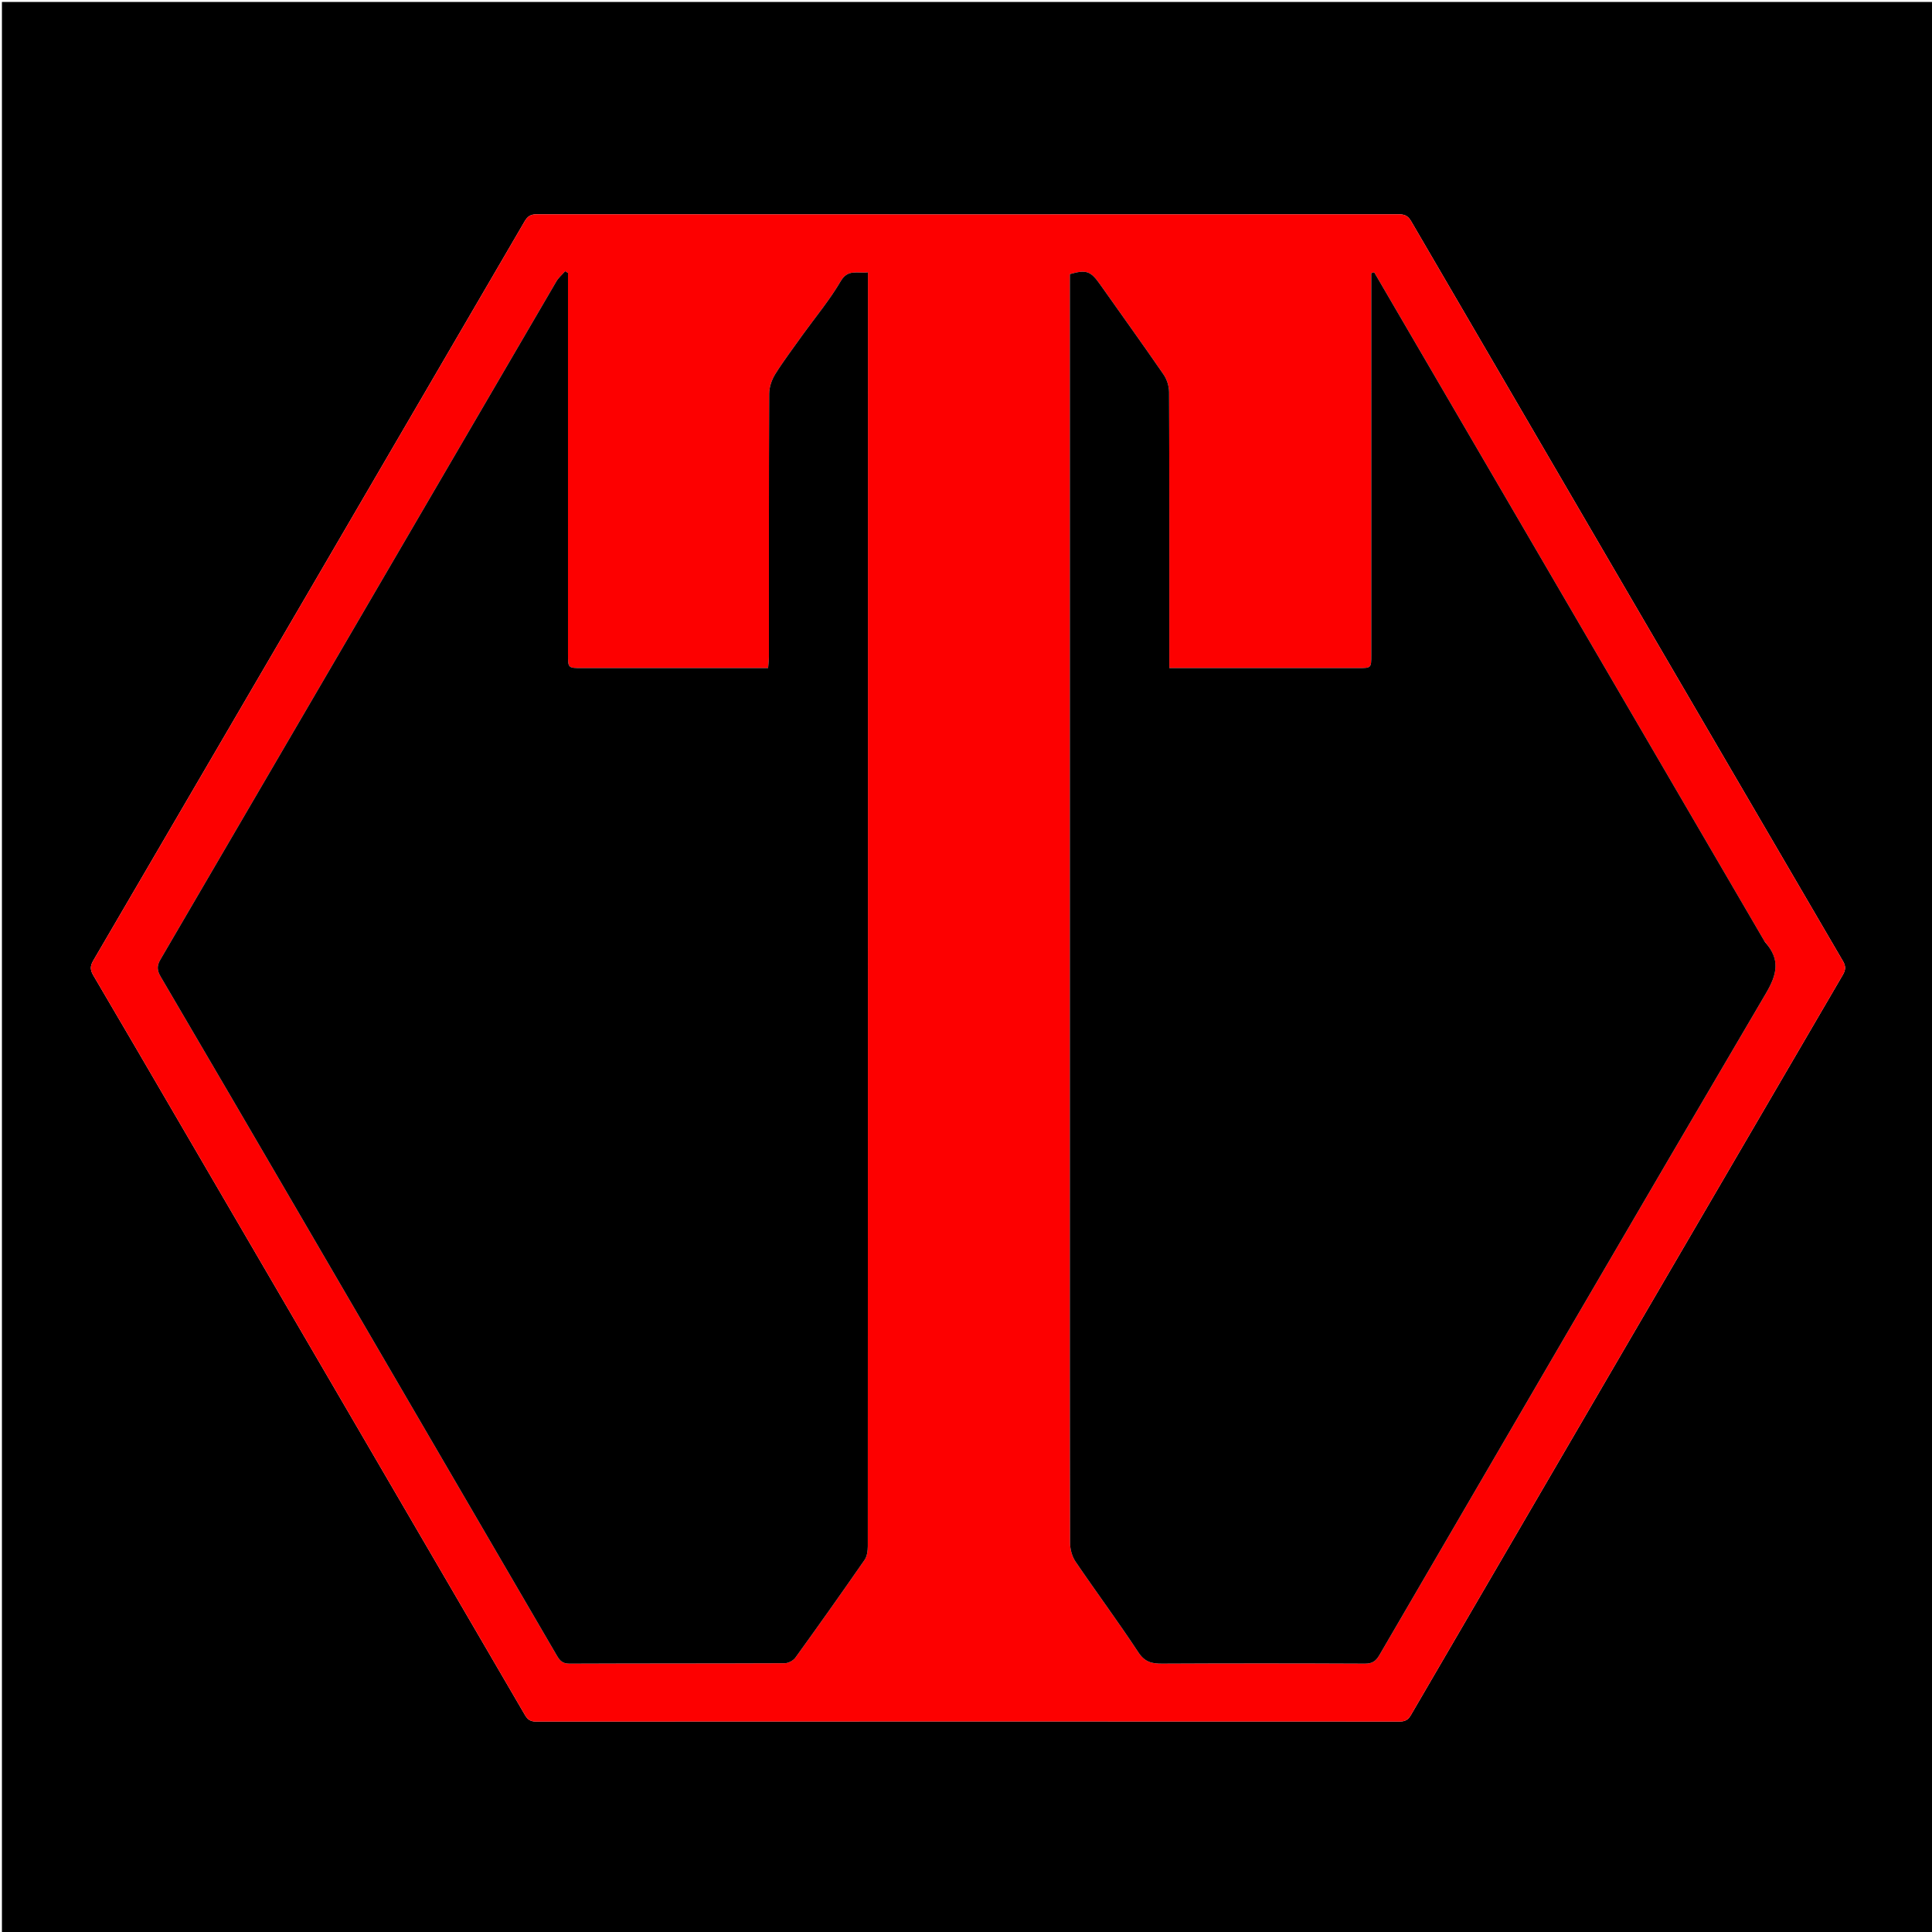
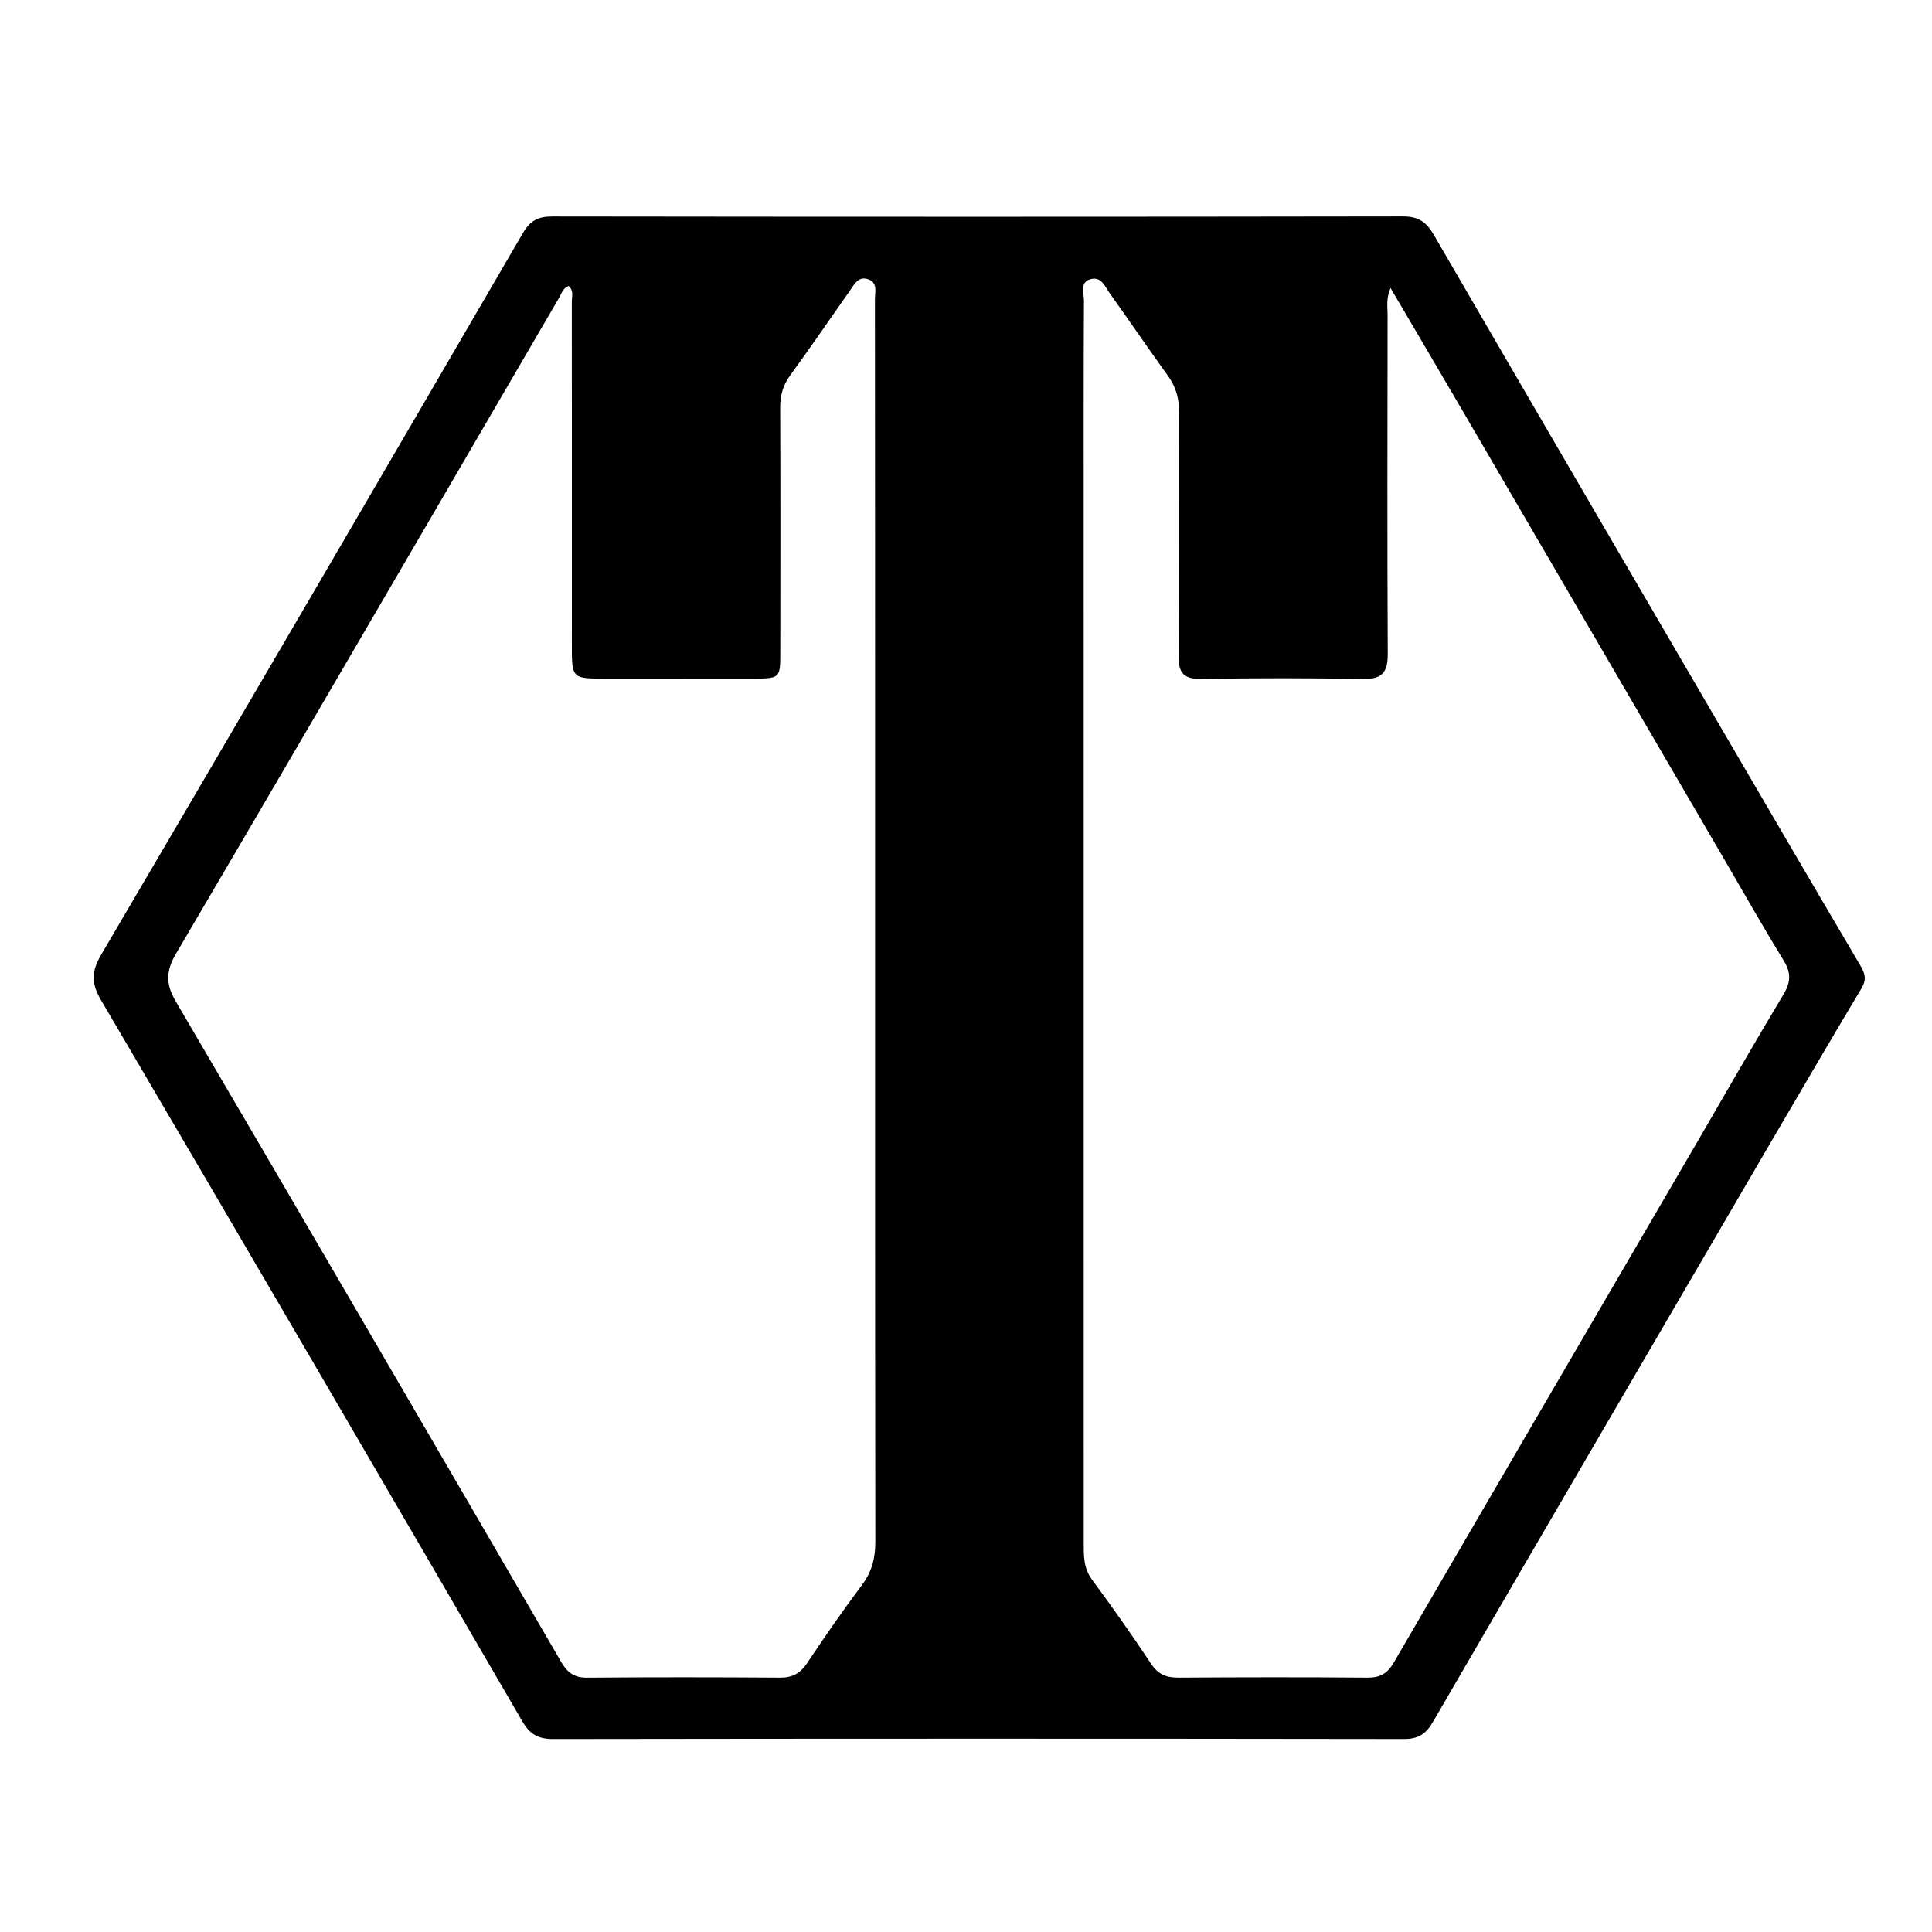
- <svg xmlns="http://www.w3.org/2000/svg" version="1.1" id="Layer_1" x="0px" y="0px" width="48" viewBox="0 0 1000 1000" enable-background="new 0 0 1000 1000" xml:space="preserve" height="48">
-   <path fill="#000000" opacity="1" stroke="none" d=" M590,1001   C393.333,1001 197.167,1001 1,1001   C1,667.667 1,334.333 1,1   C334.333,1 667.667,1 1001,1   C1001,334.333 1001,667.667 1001,1001   C864.167,1001 727.333,1001 590,1001  M93.467,582.083   C152.882,683.912 212.306,785.737 271.669,887.597   C273.067,889.997 274.518,891.075 277.454,891.074   C426.434,890.993 575.414,890.995 724.394,891.06   C727.217,891.061 728.808,890.242 730.268,887.736   C804.706,760.018 879.212,632.339 953.777,504.695   C955.28,502.121 955.518,500.236 953.933,497.524   C879.351,369.89 804.844,242.212 730.404,114.495   C728.863,111.851 727.212,110.926 724.16,110.927   C575.347,111.007 426.533,111.007 277.719,110.924   C274.613,110.922 273.053,112.002 271.539,114.599   C197.185,242.173 122.768,369.712 48.274,497.205   C46.634,500.012 46.623,502.003 48.272,504.801   C63.303,530.298 78.173,555.889 93.467,582.083  z" />
-   <path fill="#FD0000" opacity="1" stroke="none" d=" M93.278,581.768   C78.173,555.889 63.303,530.298 48.272,504.801   C46.623,502.003 46.634,500.012 48.274,497.205   C122.768,369.712 197.185,242.173 271.539,114.599   C273.053,112.002 274.613,110.922 277.719,110.924   C426.533,111.007 575.347,111.007 724.16,110.927   C727.212,110.926 728.863,111.851 730.404,114.495   C804.844,242.212 879.351,369.89 953.933,497.524   C955.518,500.236 955.28,502.121 953.777,504.695   C879.212,632.339 804.706,760.018 730.268,887.736   C728.808,890.242 727.217,891.061 724.394,891.06   C575.414,890.995 426.434,890.993 277.454,891.074   C274.518,891.075 273.067,889.997 271.669,887.597   C212.306,785.737 152.882,683.912 93.278,581.768  M415.159,173.704   C410.475,180.342 405.52,186.812 401.235,193.7   C399.427,196.606 398.144,200.387 398.13,203.777   C397.935,249.101 398.013,294.426 397.996,339.751   C397.995,341.683 397.731,343.614 397.572,345.793   C395.237,345.793 393.421,345.793 391.606,345.793   C361.445,345.793 331.284,345.794 301.123,345.792   C294.008,345.792 293.999,345.787 293.998,338.61   C293.996,274.789 293.997,210.967 293.997,147.145   C293.997,145.19 293.997,143.234 293.997,141.279   C293.505,140.982 293.014,140.685 292.523,140.387   C290.989,142.133 289.12,143.684 287.969,145.654   C219.659,262.63 151.424,379.651 83.063,496.598   C81.092,499.969 81.266,502.299 83.159,505.522   C107.063,546.224 130.844,586.997 154.627,627.768   C199.182,704.148 243.723,780.536 288.234,856.941   C289.74,859.526 291.214,861.114 294.714,861.098   C331.873,860.935 369.034,861.039 406.193,860.873   C408.063,860.864 410.587,859.531 411.688,858.006   C423.791,841.25 435.742,824.381 447.514,807.39   C448.796,805.539 449.174,802.734 449.175,800.372   C449.248,582.412 449.244,364.452 449.245,146.492   C449.245,144.746 449.245,143.001 449.245,140.959   C443.728,141.64 438.891,139.134 435.161,145.522   C429.496,155.224 422.192,163.969 415.159,173.704  M913.296,487.217   C845.951,371.781 778.607,256.344 711.262,140.908   C710.762,141.074 710.263,141.24 709.764,141.406   C709.764,143.316 709.764,145.226 709.764,147.137   C709.765,211.134 709.768,275.131 709.767,339.128   C709.767,345.784 709.759,345.791 703.125,345.792   C672.293,345.795 641.461,345.793 610.63,345.793   C608.886,345.793 607.143,345.793 605.234,345.793   C605.234,342.812 605.234,340.65 605.234,338.487   C605.236,293.322 605.292,248.157 605.115,202.994   C605.103,199.917 604.005,196.382 602.264,193.85   C591.452,178.129 580.285,162.653 569.293,147.056   C564.532,140.301 562.246,139.454 553.755,141.885   C553.755,144.147 553.755,146.475 553.755,148.803   C553.755,306.796 553.755,464.788 553.755,622.781   C553.755,681.445 553.708,740.109 553.874,798.772   C553.883,801.994 554.928,805.705 556.724,808.35   C567.415,824.086 578.773,839.376 589.225,855.265   C592.535,860.295 596.172,861.118 601.486,861.091   C636.484,860.909 671.483,860.931 706.481,861.093   C710.175,861.11 712.118,859.861 713.907,856.791   C780.508,742.467 847.037,628.1 914.106,514.051   C919.916,504.172 921.551,496.477 913.296,487.217  z" />
-   <path fill="#000000" opacity="1" stroke="none" d=" M415.372,173.412   C422.192,163.969 429.496,155.224 435.161,145.522   C438.891,139.134 443.728,141.64 449.245,140.959   C449.245,143.001 449.245,144.746 449.245,146.492   C449.244,364.452 449.248,582.412 449.175,800.372   C449.174,802.734 448.796,805.539 447.514,807.39   C435.742,824.381 423.791,841.25 411.688,858.006   C410.587,859.531 408.063,860.864 406.193,860.873   C369.034,861.039 331.873,860.935 294.714,861.098   C291.214,861.114 289.74,859.526 288.234,856.941   C243.723,780.536 199.182,704.148 154.627,627.768   C130.844,586.997 107.063,546.224 83.159,505.522   C81.266,502.299 81.092,499.969 83.063,496.598   C151.424,379.651 219.659,262.63 287.969,145.654   C289.12,143.684 290.989,142.133 292.523,140.387   C293.014,140.685 293.505,140.982 293.997,141.279   C293.997,143.234 293.997,145.19 293.997,147.145   C293.997,210.967 293.996,274.789 293.998,338.61   C293.999,345.787 294.008,345.792 301.123,345.792   C331.284,345.794 361.445,345.793 391.606,345.793   C393.421,345.793 395.237,345.793 397.572,345.793   C397.731,343.614 397.995,341.683 397.996,339.751   C398.013,294.426 397.935,249.101 398.13,203.777   C398.144,200.387 399.427,196.606 401.235,193.7   C405.52,186.812 410.475,180.342 415.372,173.412  z" />
-   <path fill="#000000" opacity="1" stroke="none" d=" M913.492,487.527   C921.551,496.477 919.916,504.172 914.106,514.051   C847.037,628.1 780.508,742.467 713.907,856.791   C712.118,859.861 710.175,861.11 706.481,861.093   C671.483,860.931 636.484,860.909 601.486,861.091   C596.172,861.118 592.535,860.295 589.225,855.265   C578.773,839.376 567.415,824.086 556.724,808.35   C554.928,805.705 553.883,801.994 553.874,798.772   C553.708,740.109 553.755,681.445 553.755,622.781   C553.755,464.788 553.755,306.796 553.755,148.803   C553.755,146.475 553.755,144.147 553.755,141.885   C562.246,139.454 564.532,140.301 569.293,147.056   C580.285,162.653 591.452,178.129 602.264,193.85   C604.005,196.382 605.103,199.917 605.115,202.994   C605.292,248.157 605.236,293.322 605.234,338.487   C605.234,340.65 605.234,342.812 605.234,345.793   C607.143,345.793 608.886,345.793 610.63,345.793   C641.461,345.793 672.293,345.795 703.125,345.792   C709.759,345.791 709.767,345.784 709.767,339.128   C709.768,275.131 709.765,211.134 709.764,147.137   C709.764,145.226 709.764,143.316 709.764,141.406   C710.263,141.24 710.762,141.074 711.262,140.908   C778.607,256.344 845.951,371.781 913.492,487.527  z" />
+ <svg xmlns="http://www.w3.org/2000/svg" version="1.1" id="Layer_1" x="0px" y="0px" width="48" viewBox="0 0 496 496" enable-background="new 0 0 496 496" xml:space="preserve" height="48">
+   <path fill="#000000" opacity="1" stroke="none" d=" M455.616,291.543   C426.225,341.914 396.994,391.953 367.879,442.06   C366.082,445.153 364.149,446.459 360.464,446.454   C287.642,446.347 214.82,446.35 141.998,446.458   C138.176,446.464 136.036,445.248 134.105,441.929   C98.178,380.165 62.187,318.437 25.976,256.839   C23.316,252.314 23.477,249.337 26.086,244.898   C62.299,183.304 98.303,121.587 134.243,59.833   C136.093,56.654 138.174,55.579 141.765,55.583   C214.587,55.678 287.409,55.688 360.231,55.568   C364.155,55.561 366.198,57.016 368.072,60.245   C392.067,101.579 416.169,142.851 440.261,184.128   C452.685,205.414 465.11,226.699 477.636,247.924   C478.874,250.021 479.226,251.535 477.873,253.787   C470.413,266.206 463.14,278.736 455.616,291.543  M158.525,174.223   C157.526,174.222 156.526,174.223 155.526,174.222   C146.803,174.213 146.808,174.213 146.81,165.514   C146.818,136.183 146.829,106.851 146.8,77.519   C146.799,76.142 147.372,74.545 145.95,73.416   C144.49,74.017 144.134,75.42 143.485,76.53   C133.652,93.355 123.869,110.209 114.048,127.04   C91.133,166.314 68.26,205.613 45.203,244.803   C42.627,249.182 42.448,252.528 45.117,257.077   C78.246,313.522 111.171,370.087 144.068,426.668   C145.673,429.428 147.438,430.736 150.744,430.708   C167.241,430.568 183.742,430.583 200.24,430.701   C203.439,430.723 205.461,429.592 207.225,426.947   C211.755,420.157 216.398,413.431 221.297,406.906   C223.852,403.503 224.728,399.986 224.723,395.799   C224.636,330.802 224.663,265.805 224.661,200.809   C224.66,159.477 224.665,118.146 224.62,76.815   C224.618,74.959 225.434,72.506 222.805,71.671   C220.306,70.879 219.32,73.015 218.186,74.628   C213.106,81.848 208.127,89.141 202.925,96.272   C201.056,98.835 200.284,101.43 200.297,104.588   C200.389,125.587 200.346,146.586 200.324,167.585   C200.318,174.105 200.21,174.195 193.515,174.206   C182.182,174.224 170.849,174.219 158.525,174.223  M435.685,293.261   C443.053,280.599 450.32,267.876 457.859,255.317   C459.732,252.197 459.874,249.784 457.952,246.649   C452.646,237.992 447.646,229.148 442.528,220.375   C419.96,181.688 397.399,142.998 374.821,104.316   C368.987,94.32 363.105,84.352 356.995,73.946   C355.808,76.611 356.236,78.774 356.233,80.86   C356.196,109.847 356.132,138.834 356.274,167.82   C356.296,172.458 354.951,174.397 350.035,174.31   C336.212,174.067 322.38,174.07 308.557,174.298   C304.01,174.373 302.521,172.936 302.568,168.322   C302.78,147.501 302.616,126.675 302.707,105.852   C302.722,102.364 301.919,99.362 299.874,96.523   C294.816,89.497 289.927,82.35 284.906,75.297   C283.702,73.604 282.77,70.995 280.109,71.64   C277.09,72.372 278.29,75.224 278.279,77.151   C278.181,95.809 278.215,114.467 278.216,133.125   C278.219,220.752 278.224,308.378 278.224,396.005   C278.224,399.33 278.139,402.534 280.332,405.51   C285.565,412.612 290.671,419.819 295.539,427.174   C297.363,429.928 299.498,430.717 302.6,430.697   C318.758,430.591 334.918,430.566 351.077,430.701   C354.328,430.729 356.215,429.603 357.842,426.804   C383.618,382.472 409.487,338.193 435.685,293.261  z" />
</svg>
